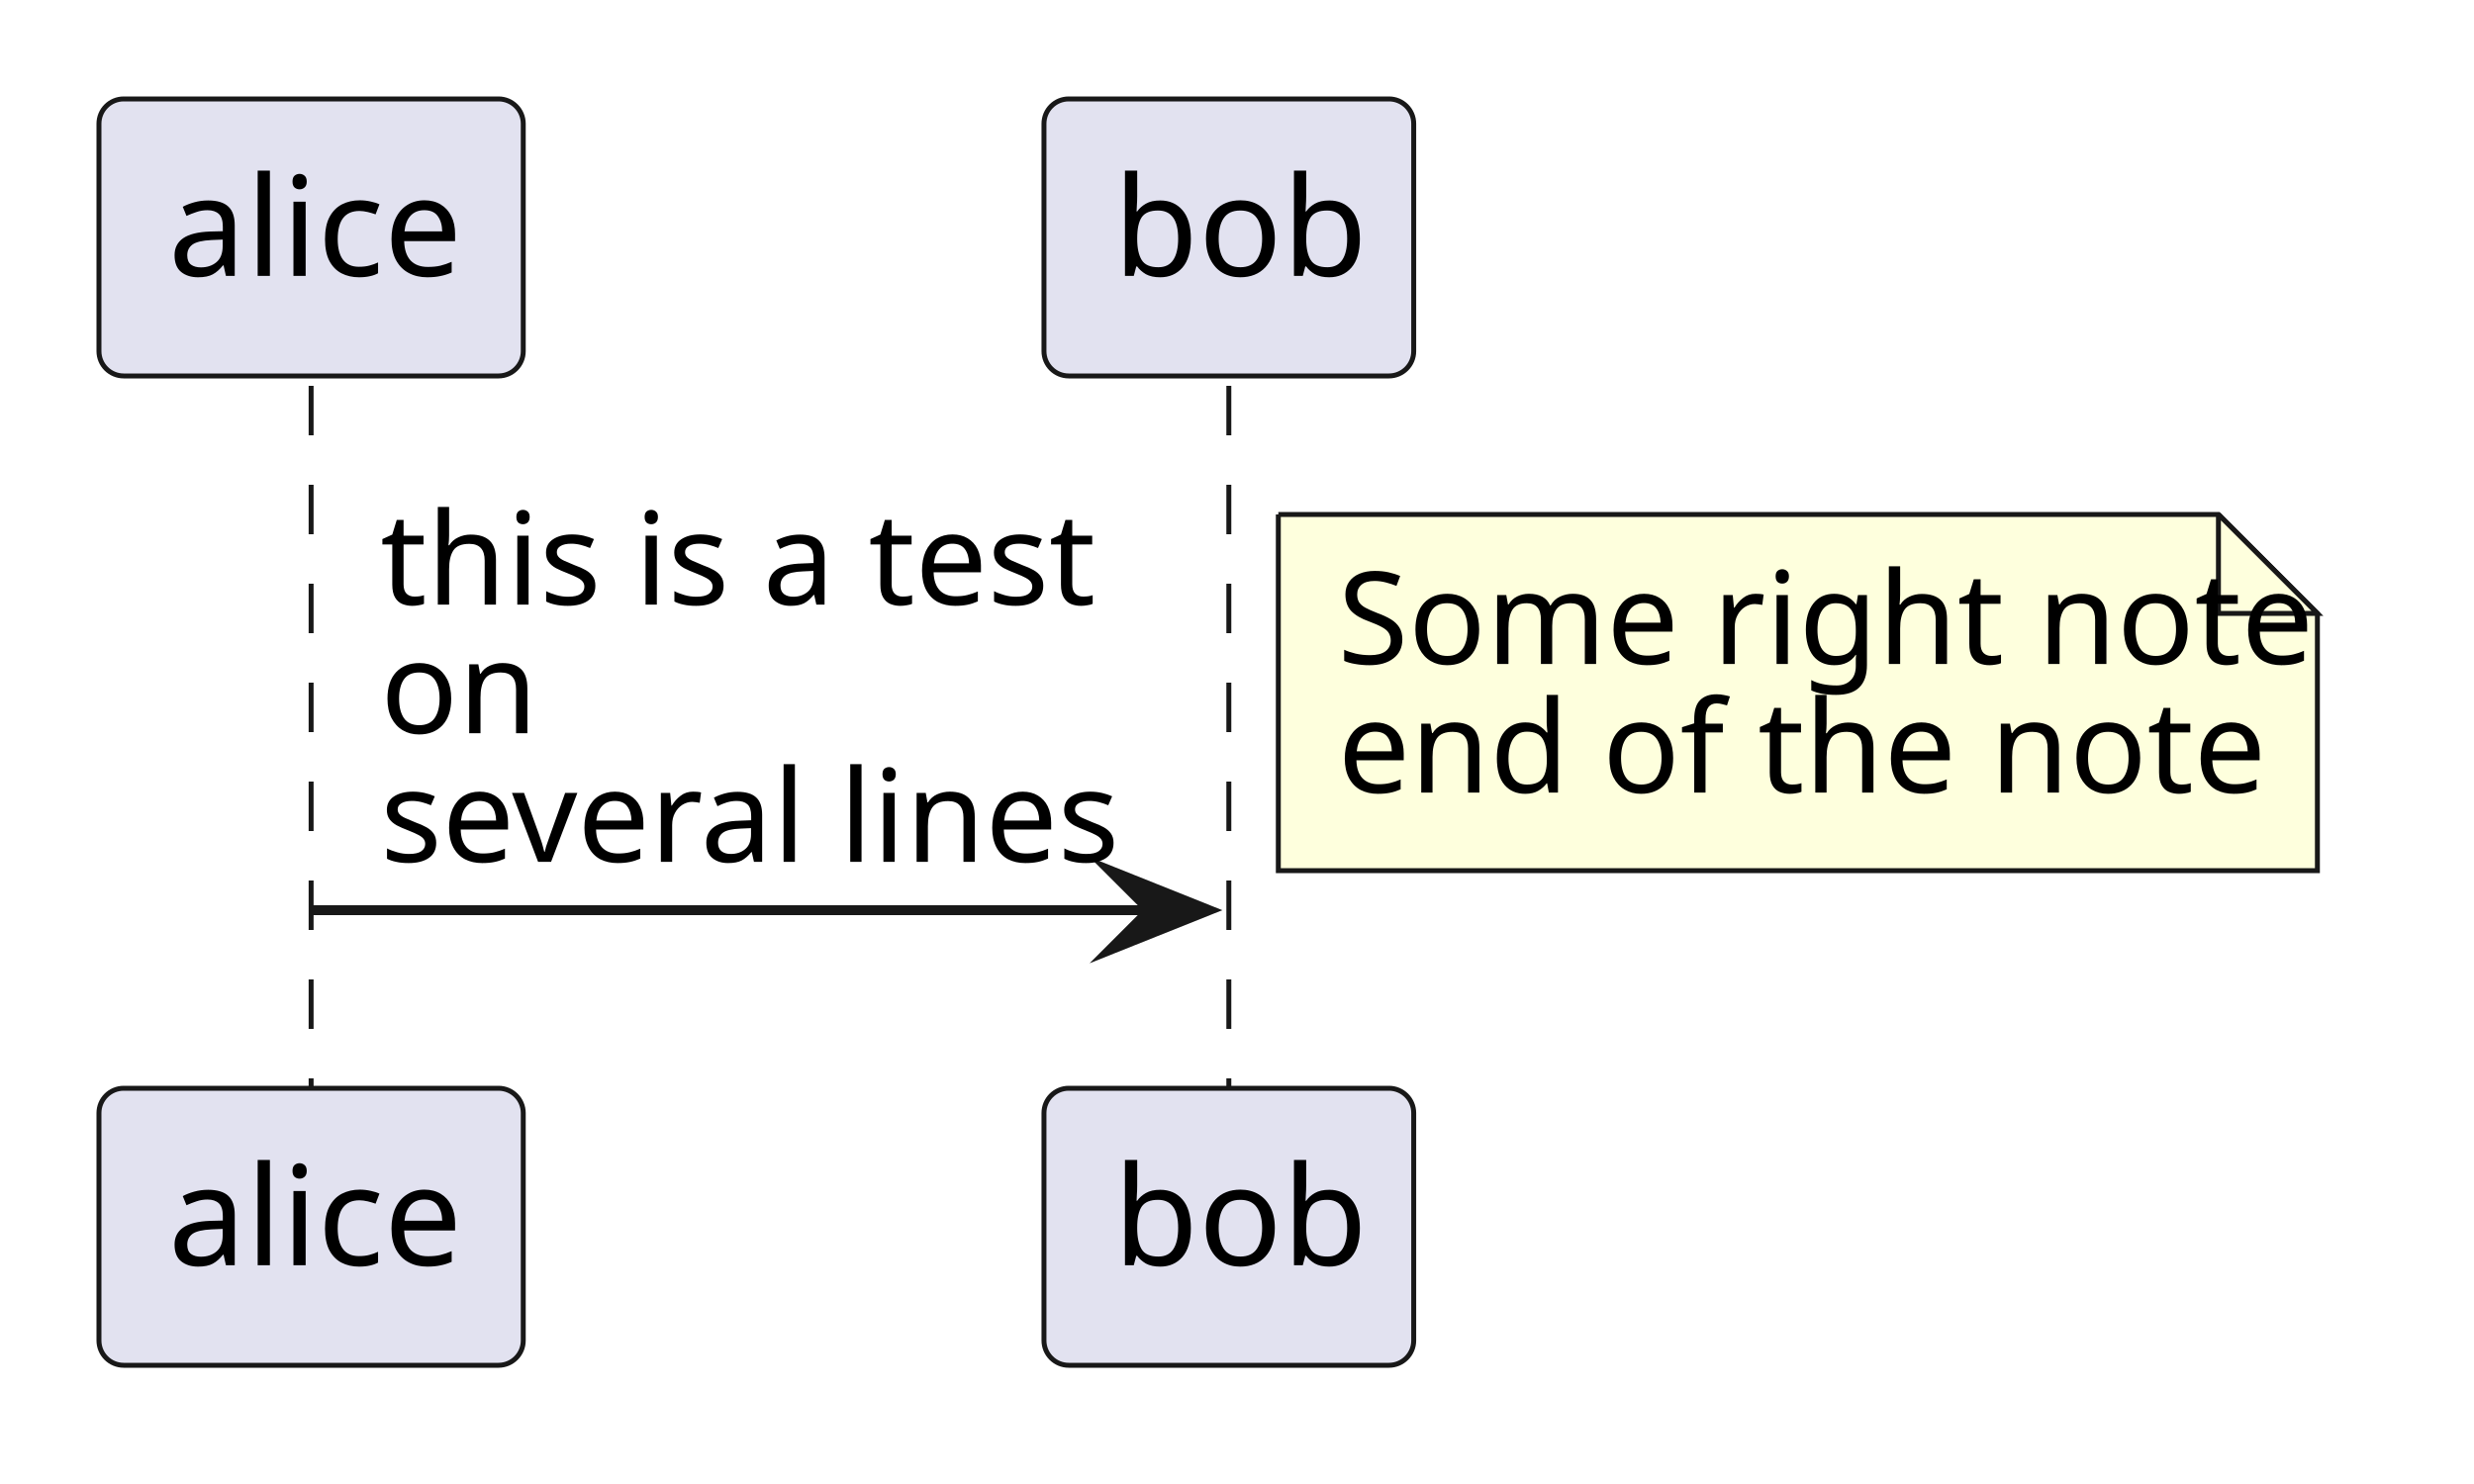
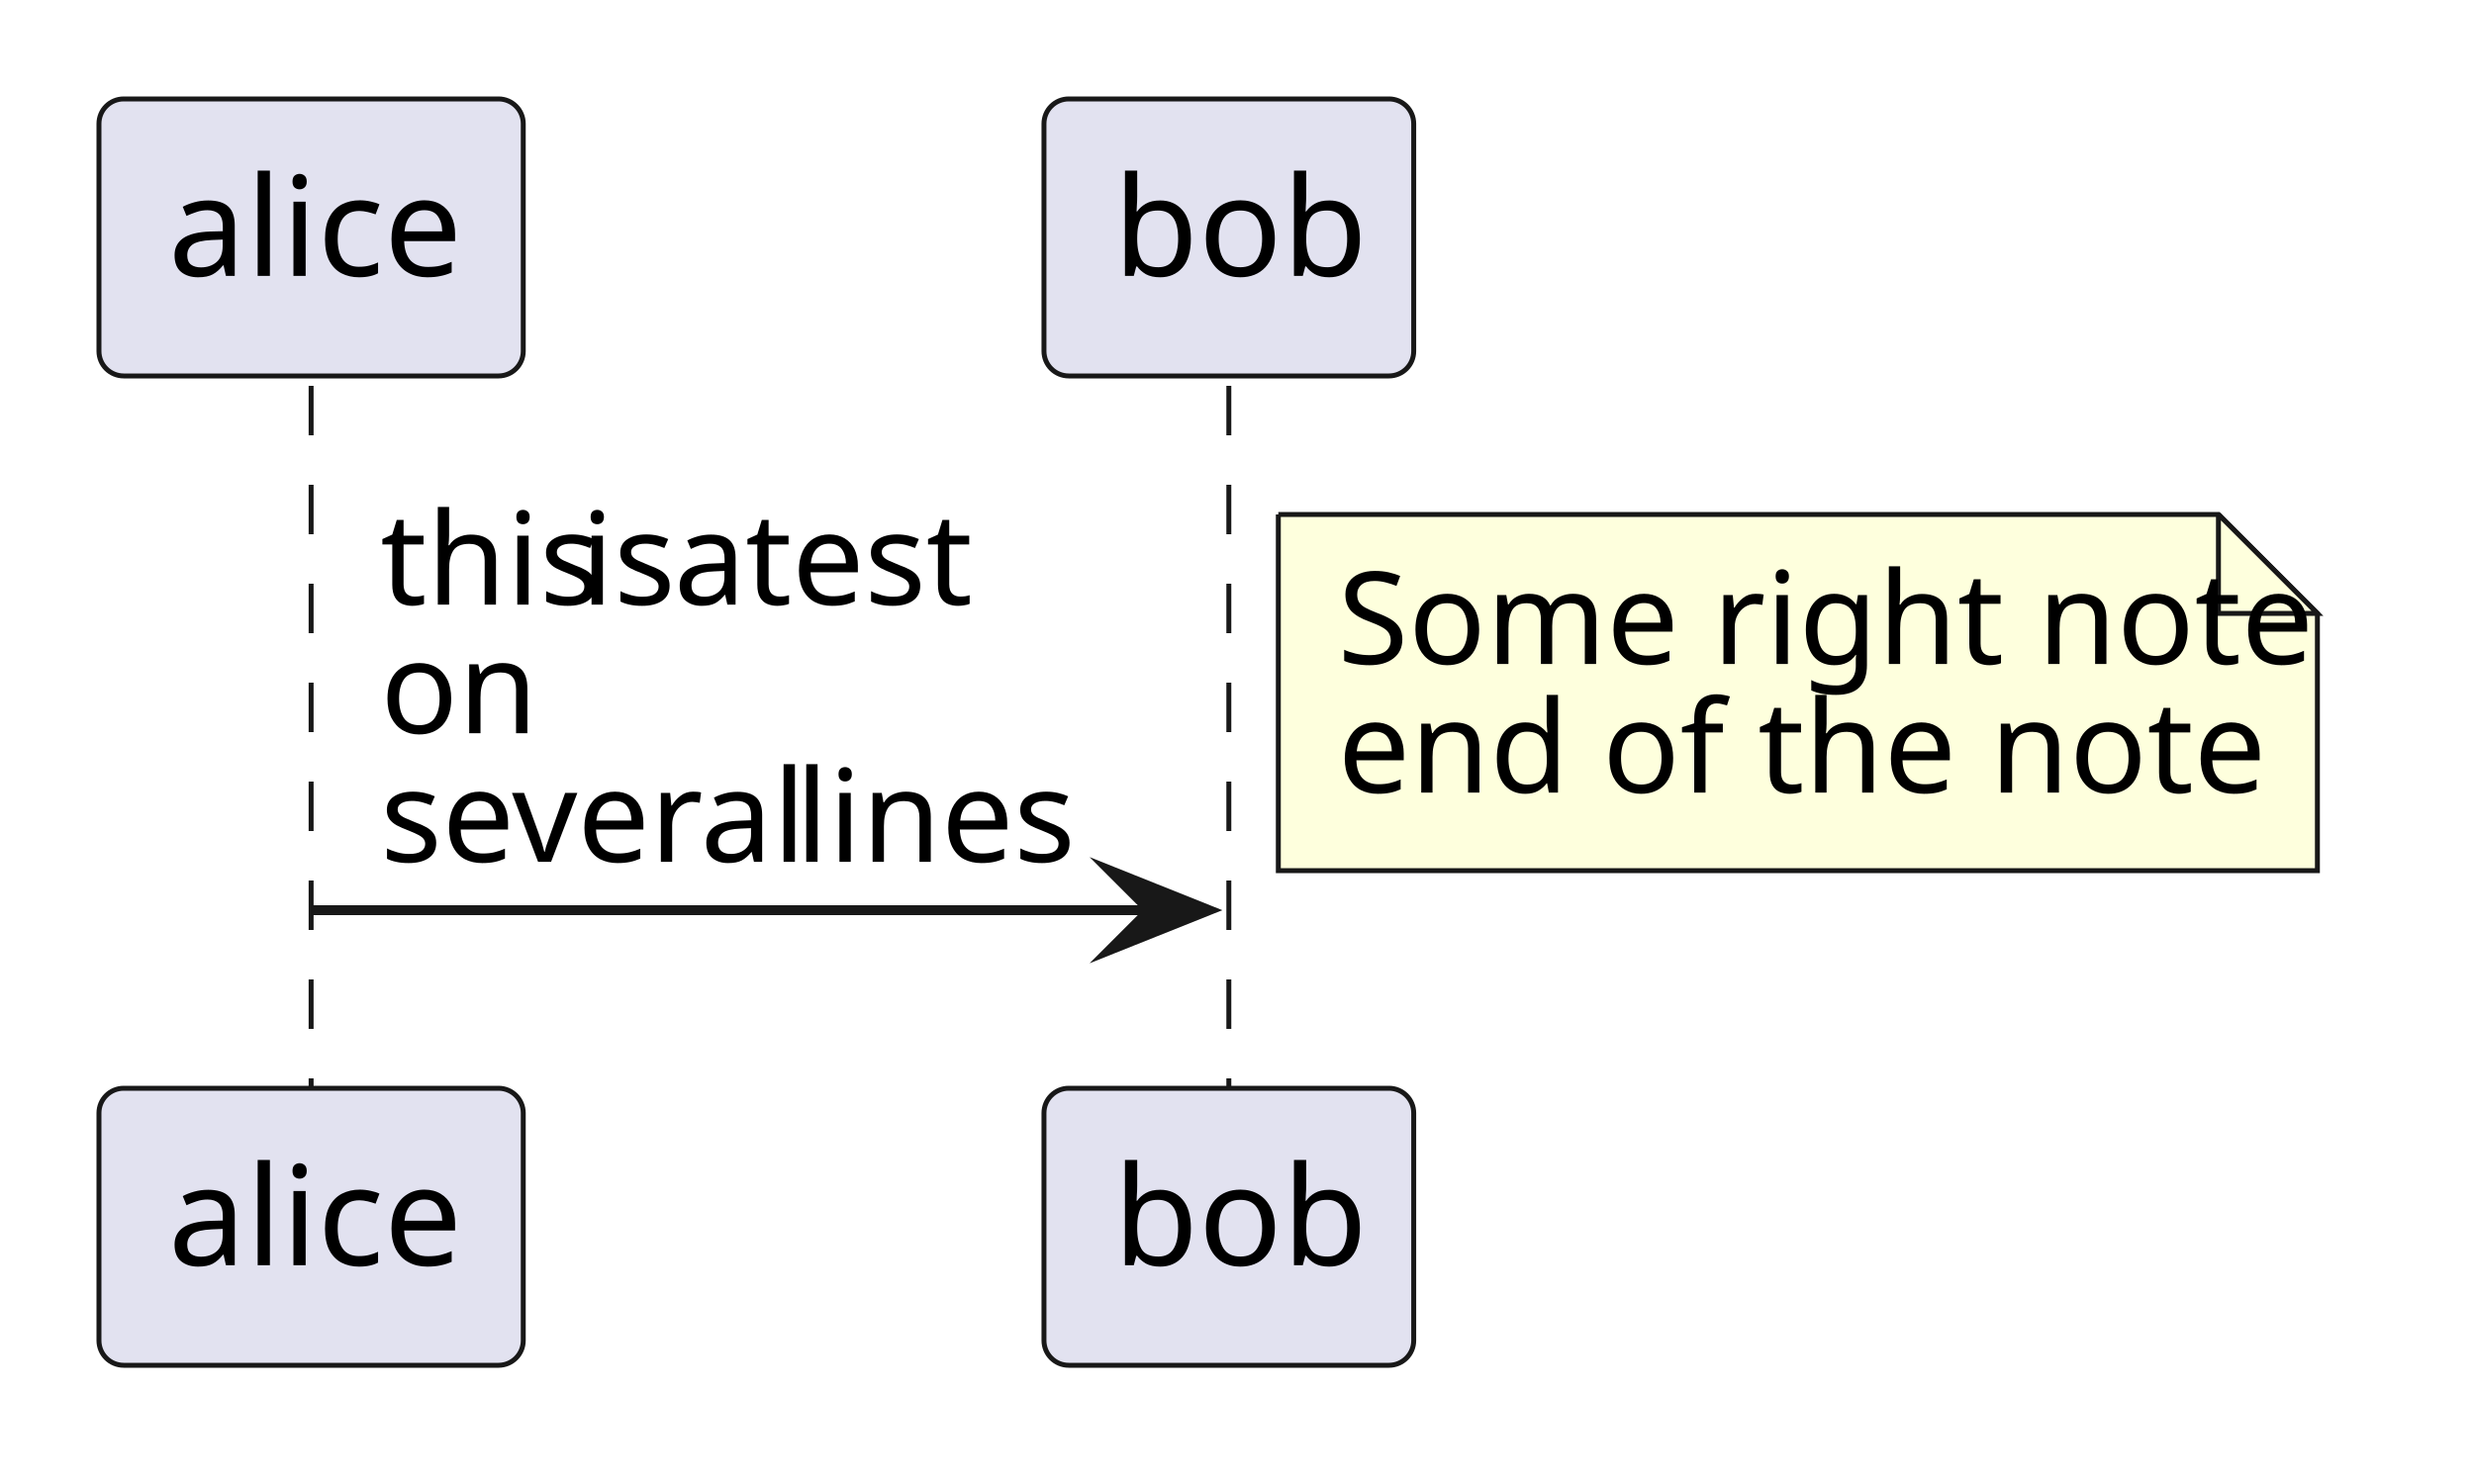
<svg xmlns="http://www.w3.org/2000/svg" version="1.1" data-diagram-type="SEQUENCE" style="width:250px;height:150px;background:#FFFFFF;" width="250px" height="150px" viewBox="0 0 250 150" zoomAndPan="magnify" preserveAspectRatio="none" contentStyleType="text/css">
  <defs />
  <g font-family="sans-serif" lengthAdjust="spacing">
    <g>
      <rect x="27.938" y="39" width="8" height="71" fill="#000" fill-opacity="0" />
      <line x1="31.438" y1="39" x2="31.438" y2="110" style="stroke:#181818;stroke-width:0.5;stroke-dasharray:5,5;" />
    </g>
    <g>
      <rect x="120.675" y="39" width="8" height="71" fill="#000" fill-opacity="0" />
      <line x1="124.175" y1="39" x2="124.175" y2="110" style="stroke:#181818;stroke-width:0.5;stroke-dasharray:5,5;" />
    </g>
    <rect x="10" y="10" width="42.875" height="28" fill="#E2E2F0" rx="2.5" ry="2.5" style="stroke:#181818;stroke-width:0.5;" />
    <text x="17" y="27.889" fill="#000" font-size="14" textLength="28.875">alice</text>
    <rect x="105.494" y="10" width="37.363" height="28" fill="#E2E2F0" rx="2.5" ry="2.5" style="stroke:#181818;stroke-width:0.5;" />
    <text x="112.494" y="27.889" fill="#000" font-size="14" textLength="23.363">bob</text>
    <rect x="10" y="110" width="42.875" height="28" fill="#E2E2F0" rx="2.5" ry="2.5" style="stroke:#181818;stroke-width:0.5;" />
    <text x="17" y="127.889" fill="#000" font-size="14" textLength="28.875">alice</text>
    <rect x="105.494" y="110" width="37.363" height="28" fill="#E2E2F0" rx="2.5" ry="2.5" style="stroke:#181818;stroke-width:0.5;" />
    <text x="112.494" y="127.889" fill="#000" font-size="14" textLength="23.363">bob</text>
+     <polygon points="112.175,88,122.175,92,112.175,96,116.175,92" fill="#181818" style="stroke:#181818;stroke-width:1;stroke-linejoin:miter;stroke-miterlimit:10;" />
+     <line x1="31.438" y1="92" x2="118.175" y2="92" style="stroke:#181818;stroke-width:1;" />
+     <text x="38.438" y="61.111" fill="#000" font-size="13" textLength="20.231">this</text>
+     <text x="58.669" y="61.111" fill="#000" font-size="13"> </text>
+     <text x="58.669" y="61.111" fill="#000" font-size="13" textLength="9.425">is</text>
+     <text x="68.094" y="61.111" fill="#000" font-size="13"> </text>
+     <text x="68.094" y="61.111" fill="#000" font-size="13">a</text>
+     <text x="75.325" y="61.111" fill="#000" font-size="13"> </text>
+     <text x="75.325" y="61.111" fill="#000" font-size="13" textLength="20.881">test</text>
+     <text x="38.438" y="74.111" fill="#000" font-size="13" textLength="14.463">on</text>
+     <text x="38.438" y="87.111" fill="#000" font-size="13" textLength="41.925">several</text>
+     <text x="80.363" y="87.111" fill="#000" font-size="13"> </text>
+     <text x="80.363" y="87.111" fill="#000" font-size="13" textLength="26.813">lines</text>
    <path d="M129.175,52 L129.175,88 L234.175,88 L234.175,62 L224.175,52 L129.175,52" fill="#FEFFDD" style="stroke:#181818;stroke-width:0.5;" />
    <path d="M224.175,52 L224.175,62 L234.175,62 L224.175,52" fill="#FEFFDD" style="stroke:#181818;stroke-width:0.5;" />
    <text x="135.175" y="67.111" fill="#000" font-size="13" textLength="84.5">Some right note</text>
    <text x="135.175" y="80.111" fill="#000" font-size="13" textLength="75.806">end of the note</text>
-     <polygon points="112.175,88,122.175,92,112.175,96,116.175,92" fill="#181818" style="stroke:#181818;stroke-width:1;stroke-linejoin:miter;stroke-miterlimit:10;" />
-     <line x1="31.438" y1="92" x2="118.175" y2="92" style="stroke:#181818;stroke-width:1;" />
-     <text x="38.438" y="61.111" fill="#000" font-size="13" textLength="57.769">this is a test</text>
-     <text x="38.438" y="74.111" fill="#000" font-size="13" textLength="14.463">on</text>
-     <text x="38.438" y="87.111" fill="#000" font-size="13" textLength="68.738">several lines</text>
  </g>
</svg>
